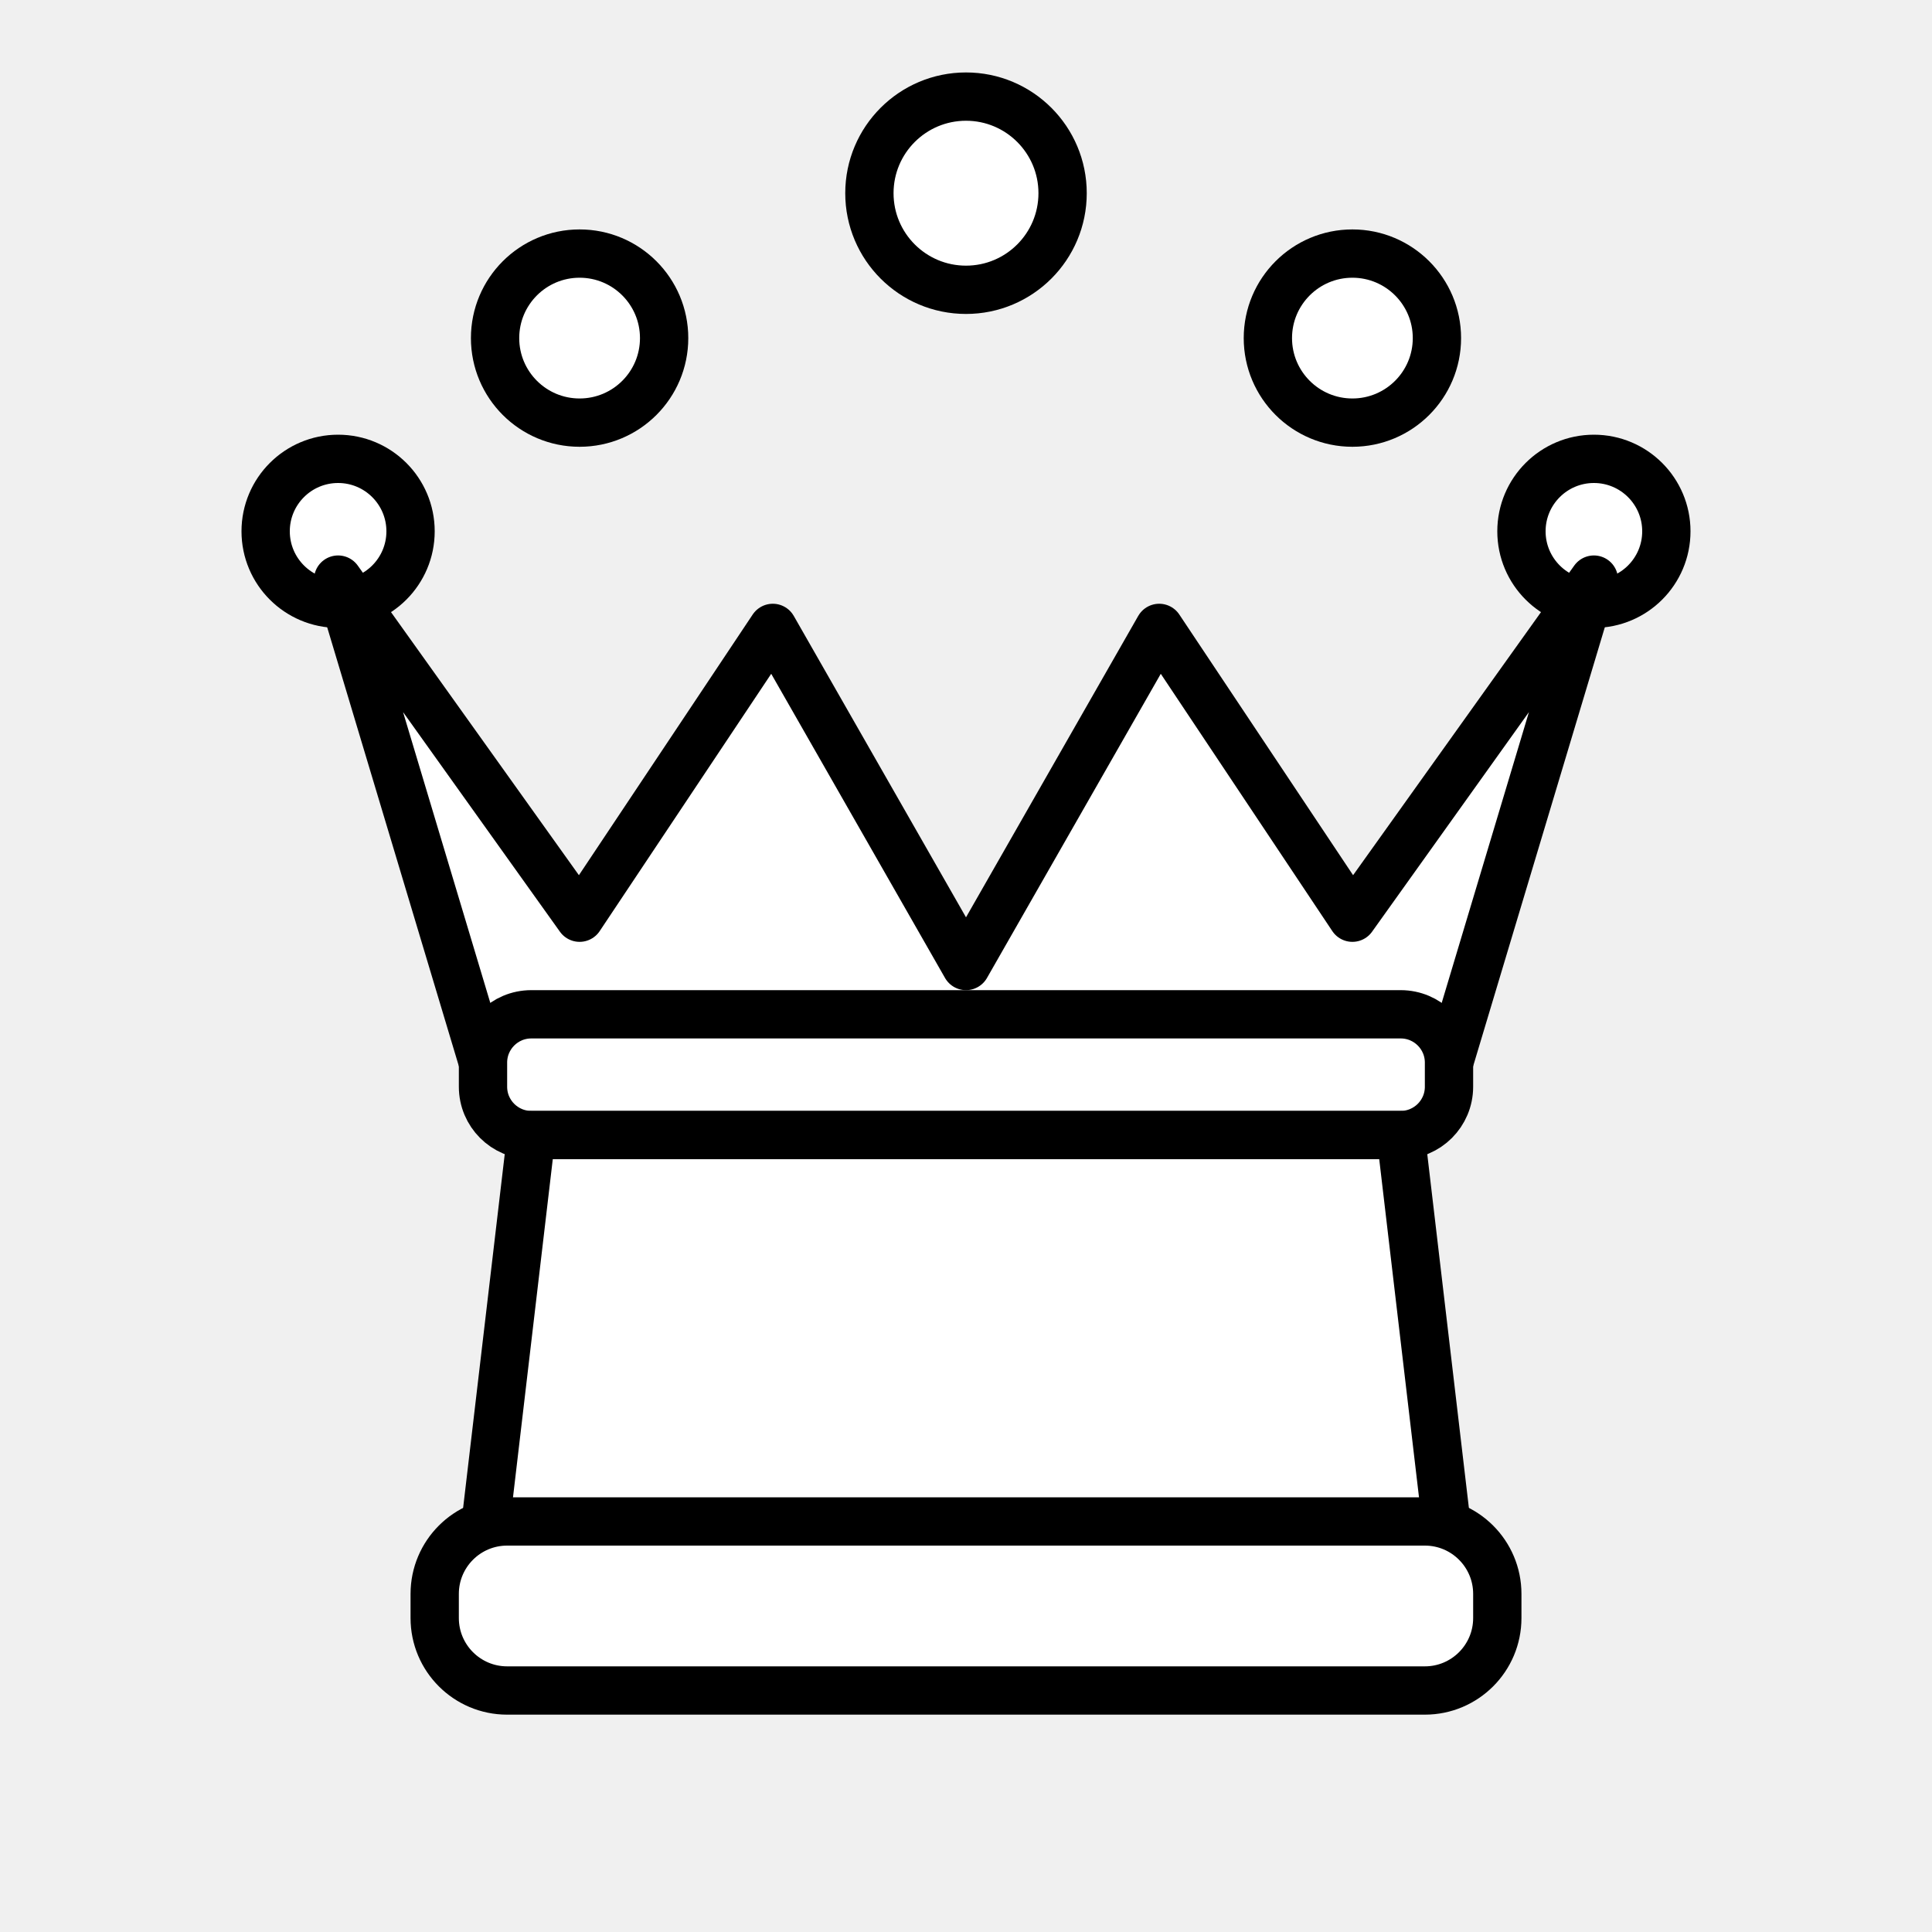
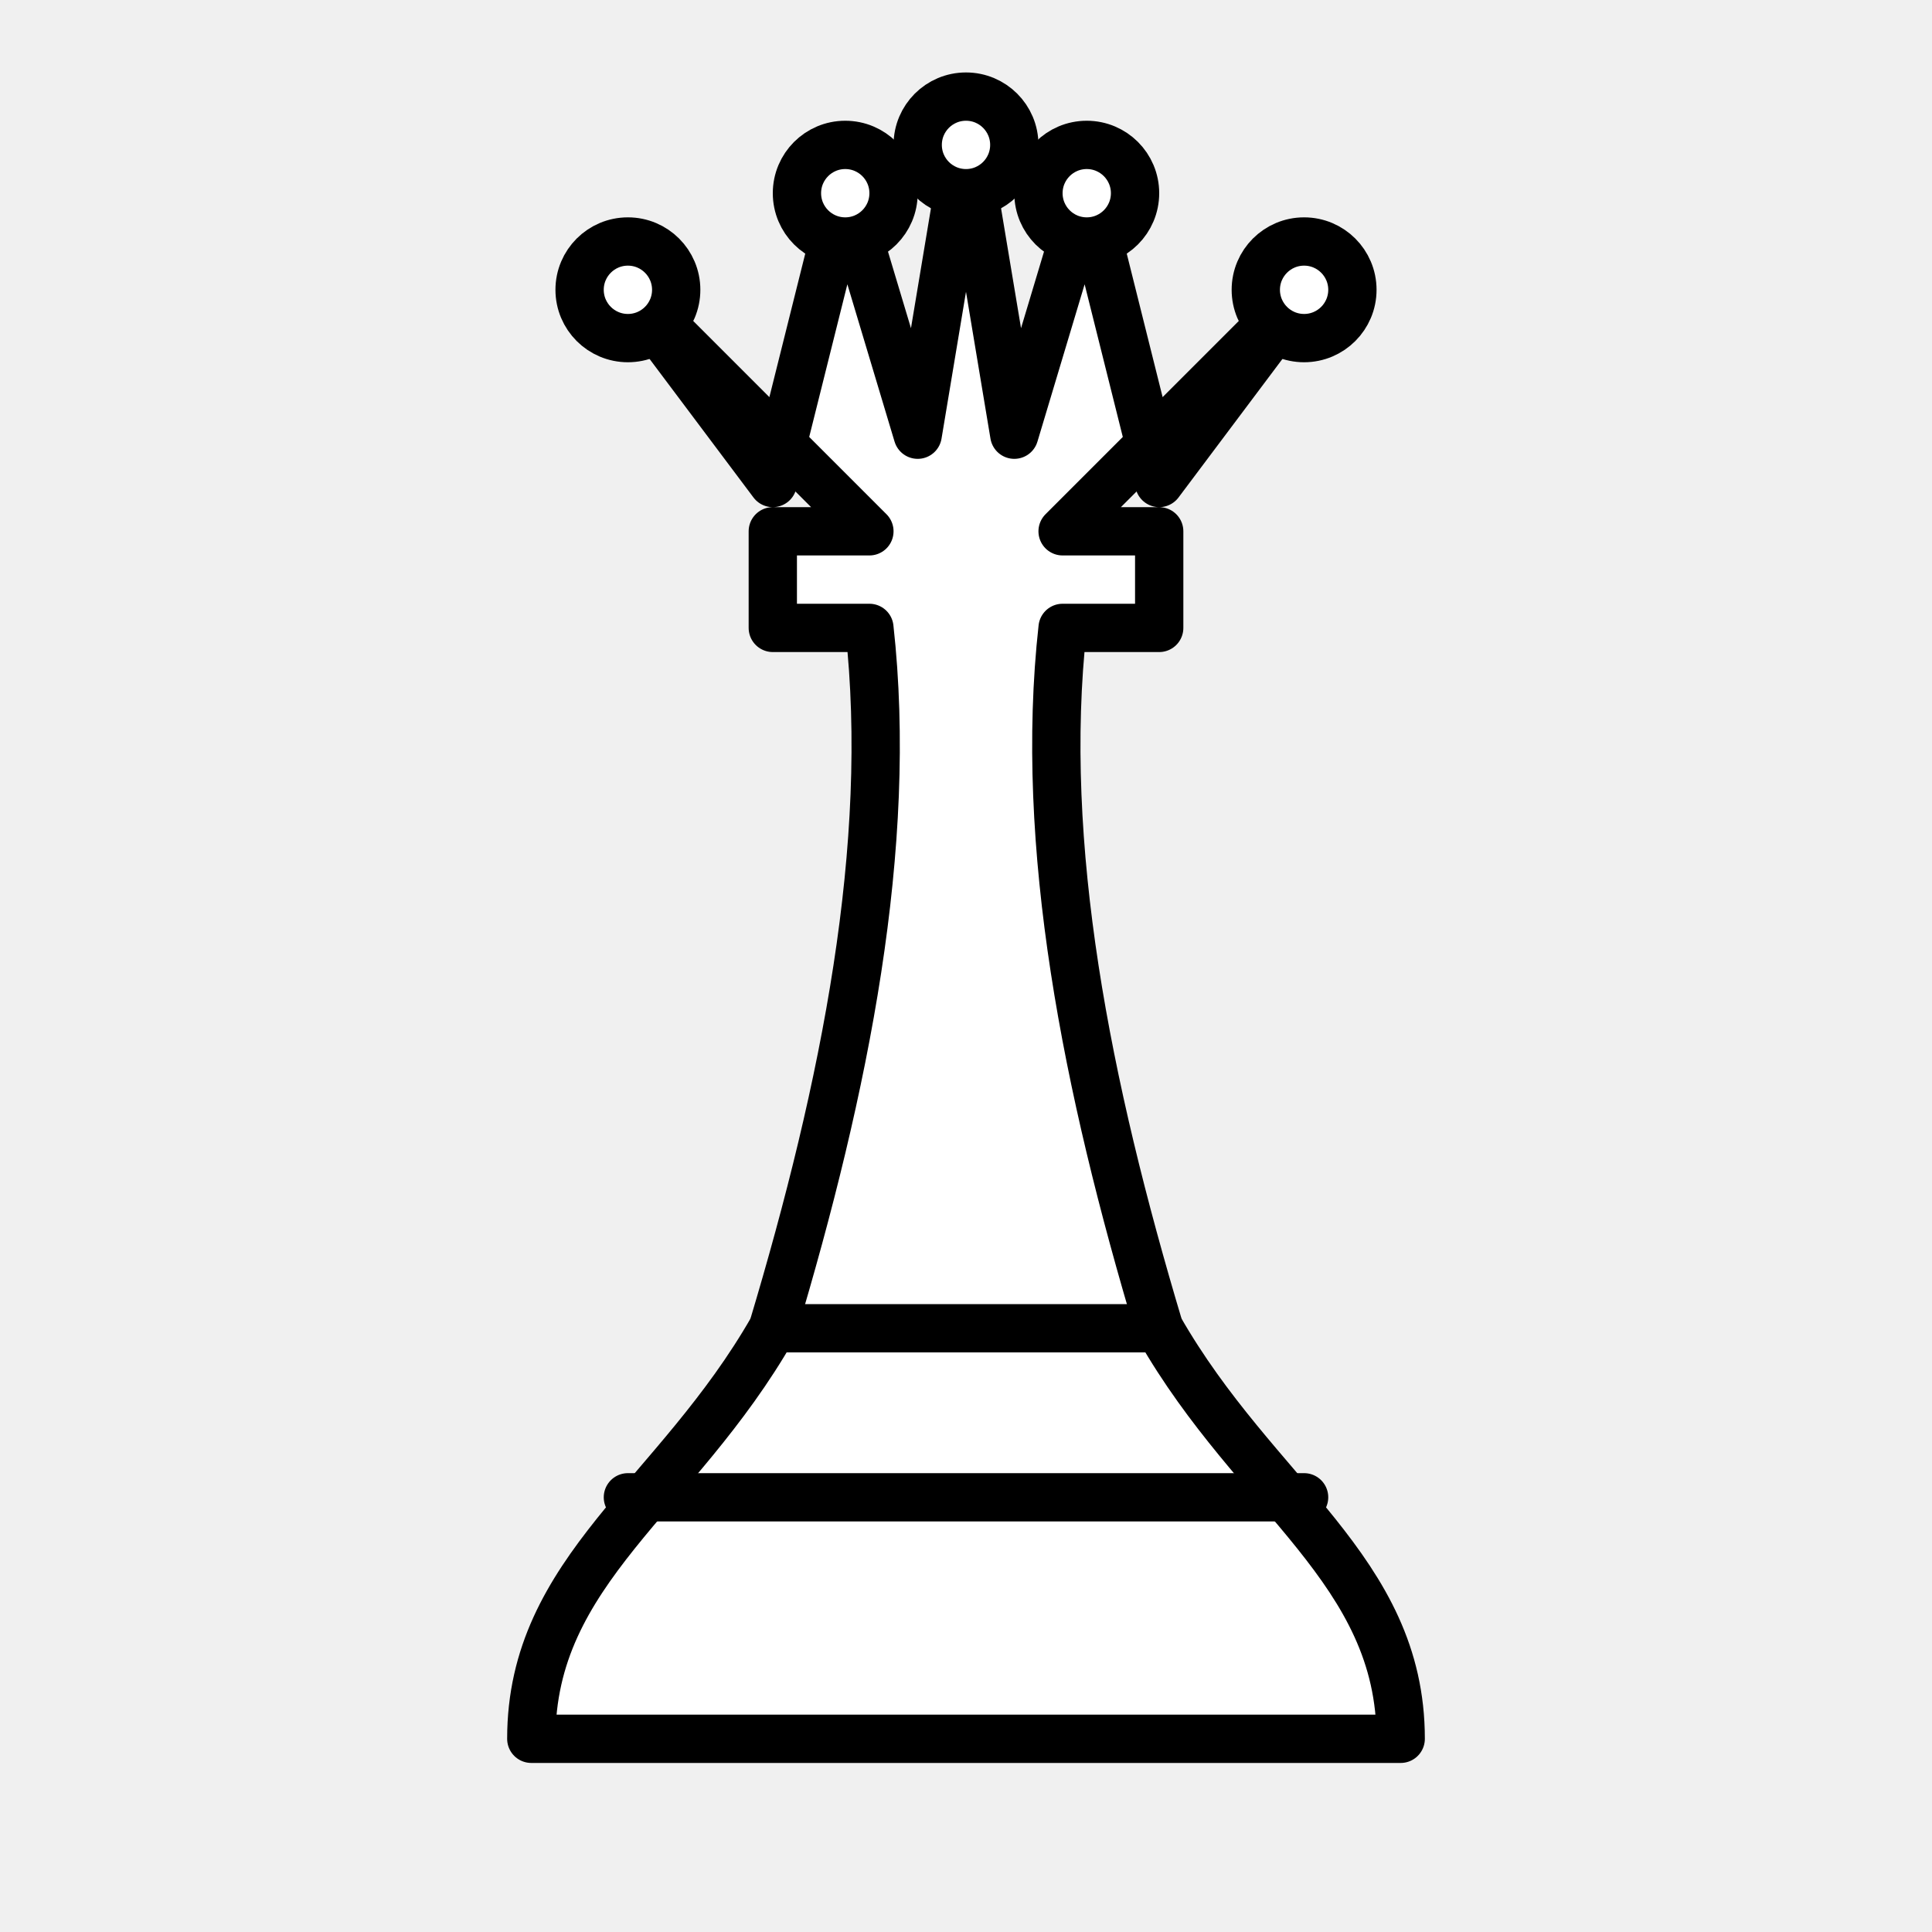
<svg xmlns="http://www.w3.org/2000/svg" viewBox="0 0 80 80">
-   <g fill="#FFFFFF" stroke="#000000" stroke-width="2" stroke-linejoin="round">
-     <circle cx="40" cy="8" r="4" />
-     <circle cx="24" cy="14" r="3.5" />
-     <circle cx="56" cy="14" r="3.5" />
-     <circle cx="14" cy="22" r="3" />
-     <circle cx="66" cy="22" r="3" />
-     <path d="M14 24 L24 38 L32 26 L40 40 L48 26 L56 38 L66 24 L60 44 L20 44 Z" />
-     <rect x="20" y="42" width="40" height="5" rx="2" />
-     <path d="M22 47 L20 64 C20 68, 60 68, 60 64 L58 47 Z" />
-     <rect x="18" y="63" width="44" height="7" rx="3" />
-   </g>
+   <path d="M 22 72            L 58 72            C 58 65, 52 62, 48 55            C 45 45, 43 35, 44 26            L 48 26 L 48 22 L 44 22            L 54 12 L 48 20            L 45 8 L 42 18            L 40 6 L 38 18            L 35 8 L 32 20            L 26 12 L 36 22            L 32 22 L 32 26 L 36 26            C 37 35, 35 45, 32 55            C 28 62, 22 65, 22 72 Z" fill="#FFFFFF" stroke="#000000" stroke-width="2" stroke-linecap="round" stroke-linejoin="round" />
+   <path d="M 40 4 a 2 2 0 1 0 0 4 a 2 2 0 1 0 0 -4 Z" fill="#FFFFFF" stroke="#000000" stroke-width="2" />
+   <path d="M 45 6 a 2 2 0 1 0 0 4 a 2 2 0 1 0 0 -4 Z" fill="#FFFFFF" stroke="#000000" stroke-width="2" />
+   <path d="M 35 6 a 2 2 0 1 0 0 4 a 2 2 0 1 0 0 -4 Z" fill="#FFFFFF" stroke="#000000" stroke-width="2" />
+   <path d="M 54 10 a 2 2 0 1 0 0 4 a 2 2 0 1 0 0 -4 Z" fill="#FFFFFF" stroke="#000000" stroke-width="2" />
+   <path d="M 26 10 a 2 2 0 1 0 0 4 a 2 2 0 1 0 0 -4 Z" fill="#FFFFFF" stroke="#000000" stroke-width="2" />
+   <path d="M 26 62 L 54 62" fill="none" stroke="#000000" stroke-width="2" stroke-linecap="round" />
+   <path d="M 32 55 L 48 55" fill="none" stroke="#000000" stroke-width="2" stroke-linecap="round" />
</svg>
